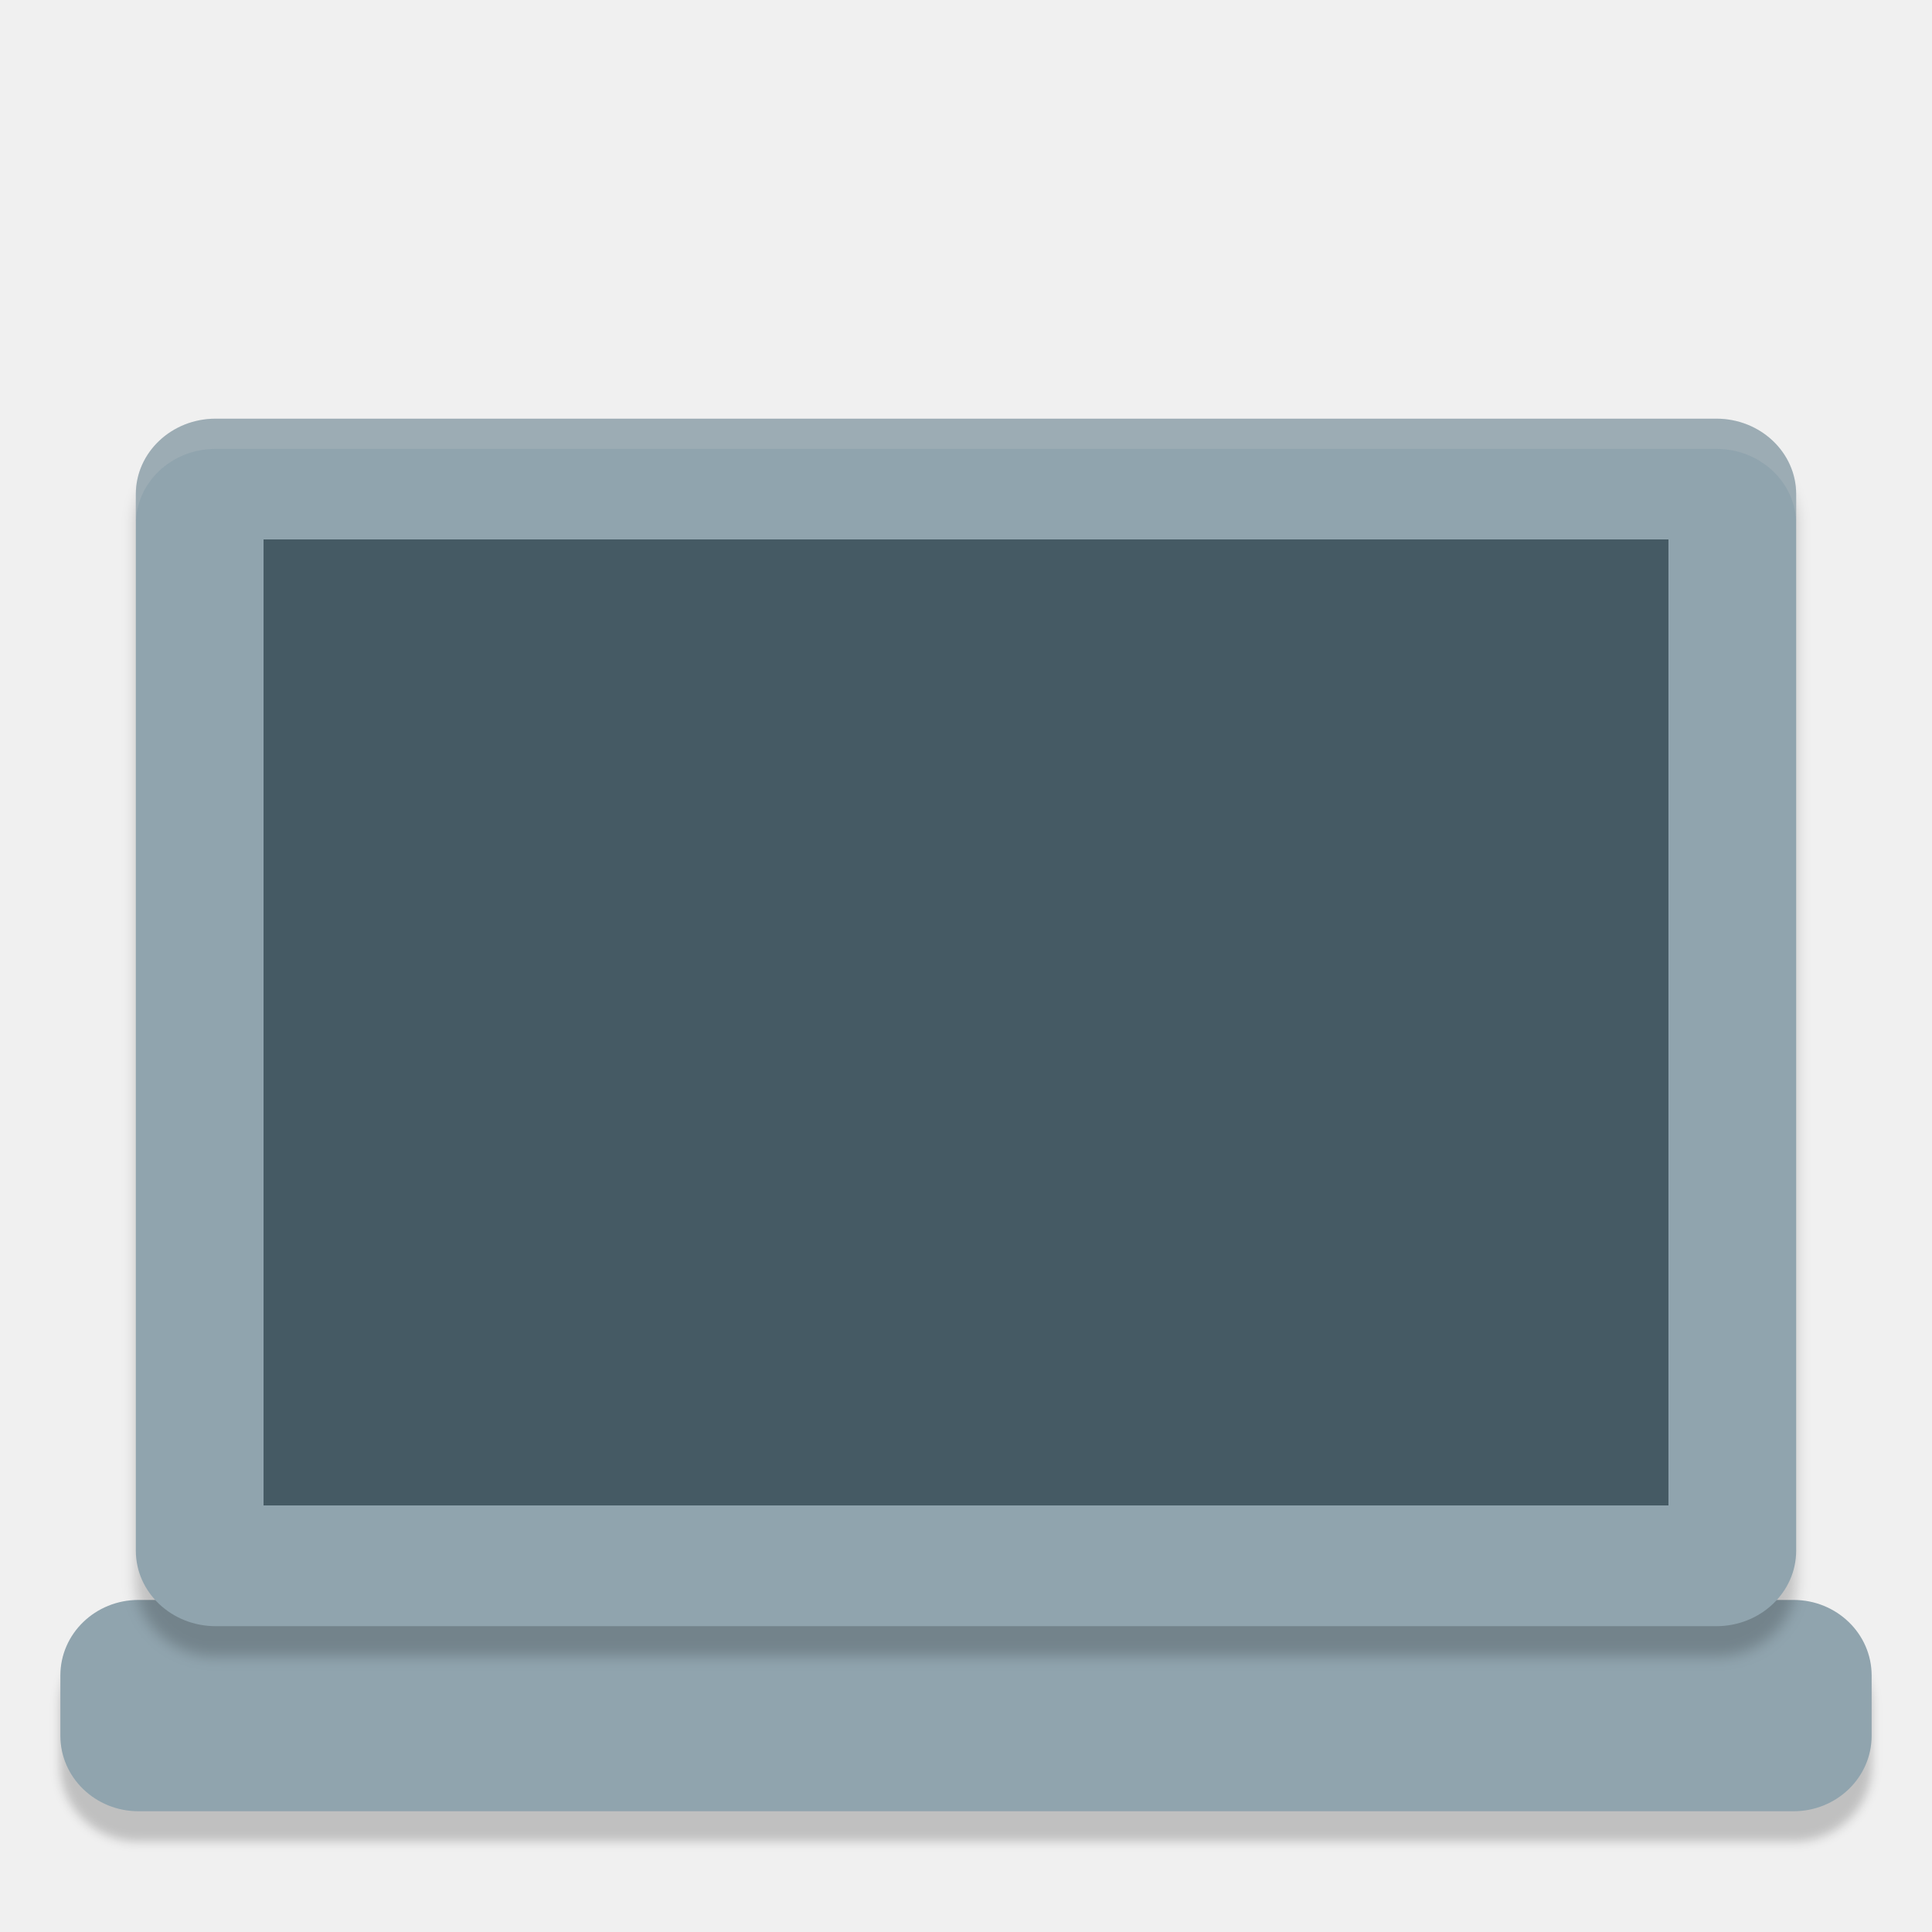
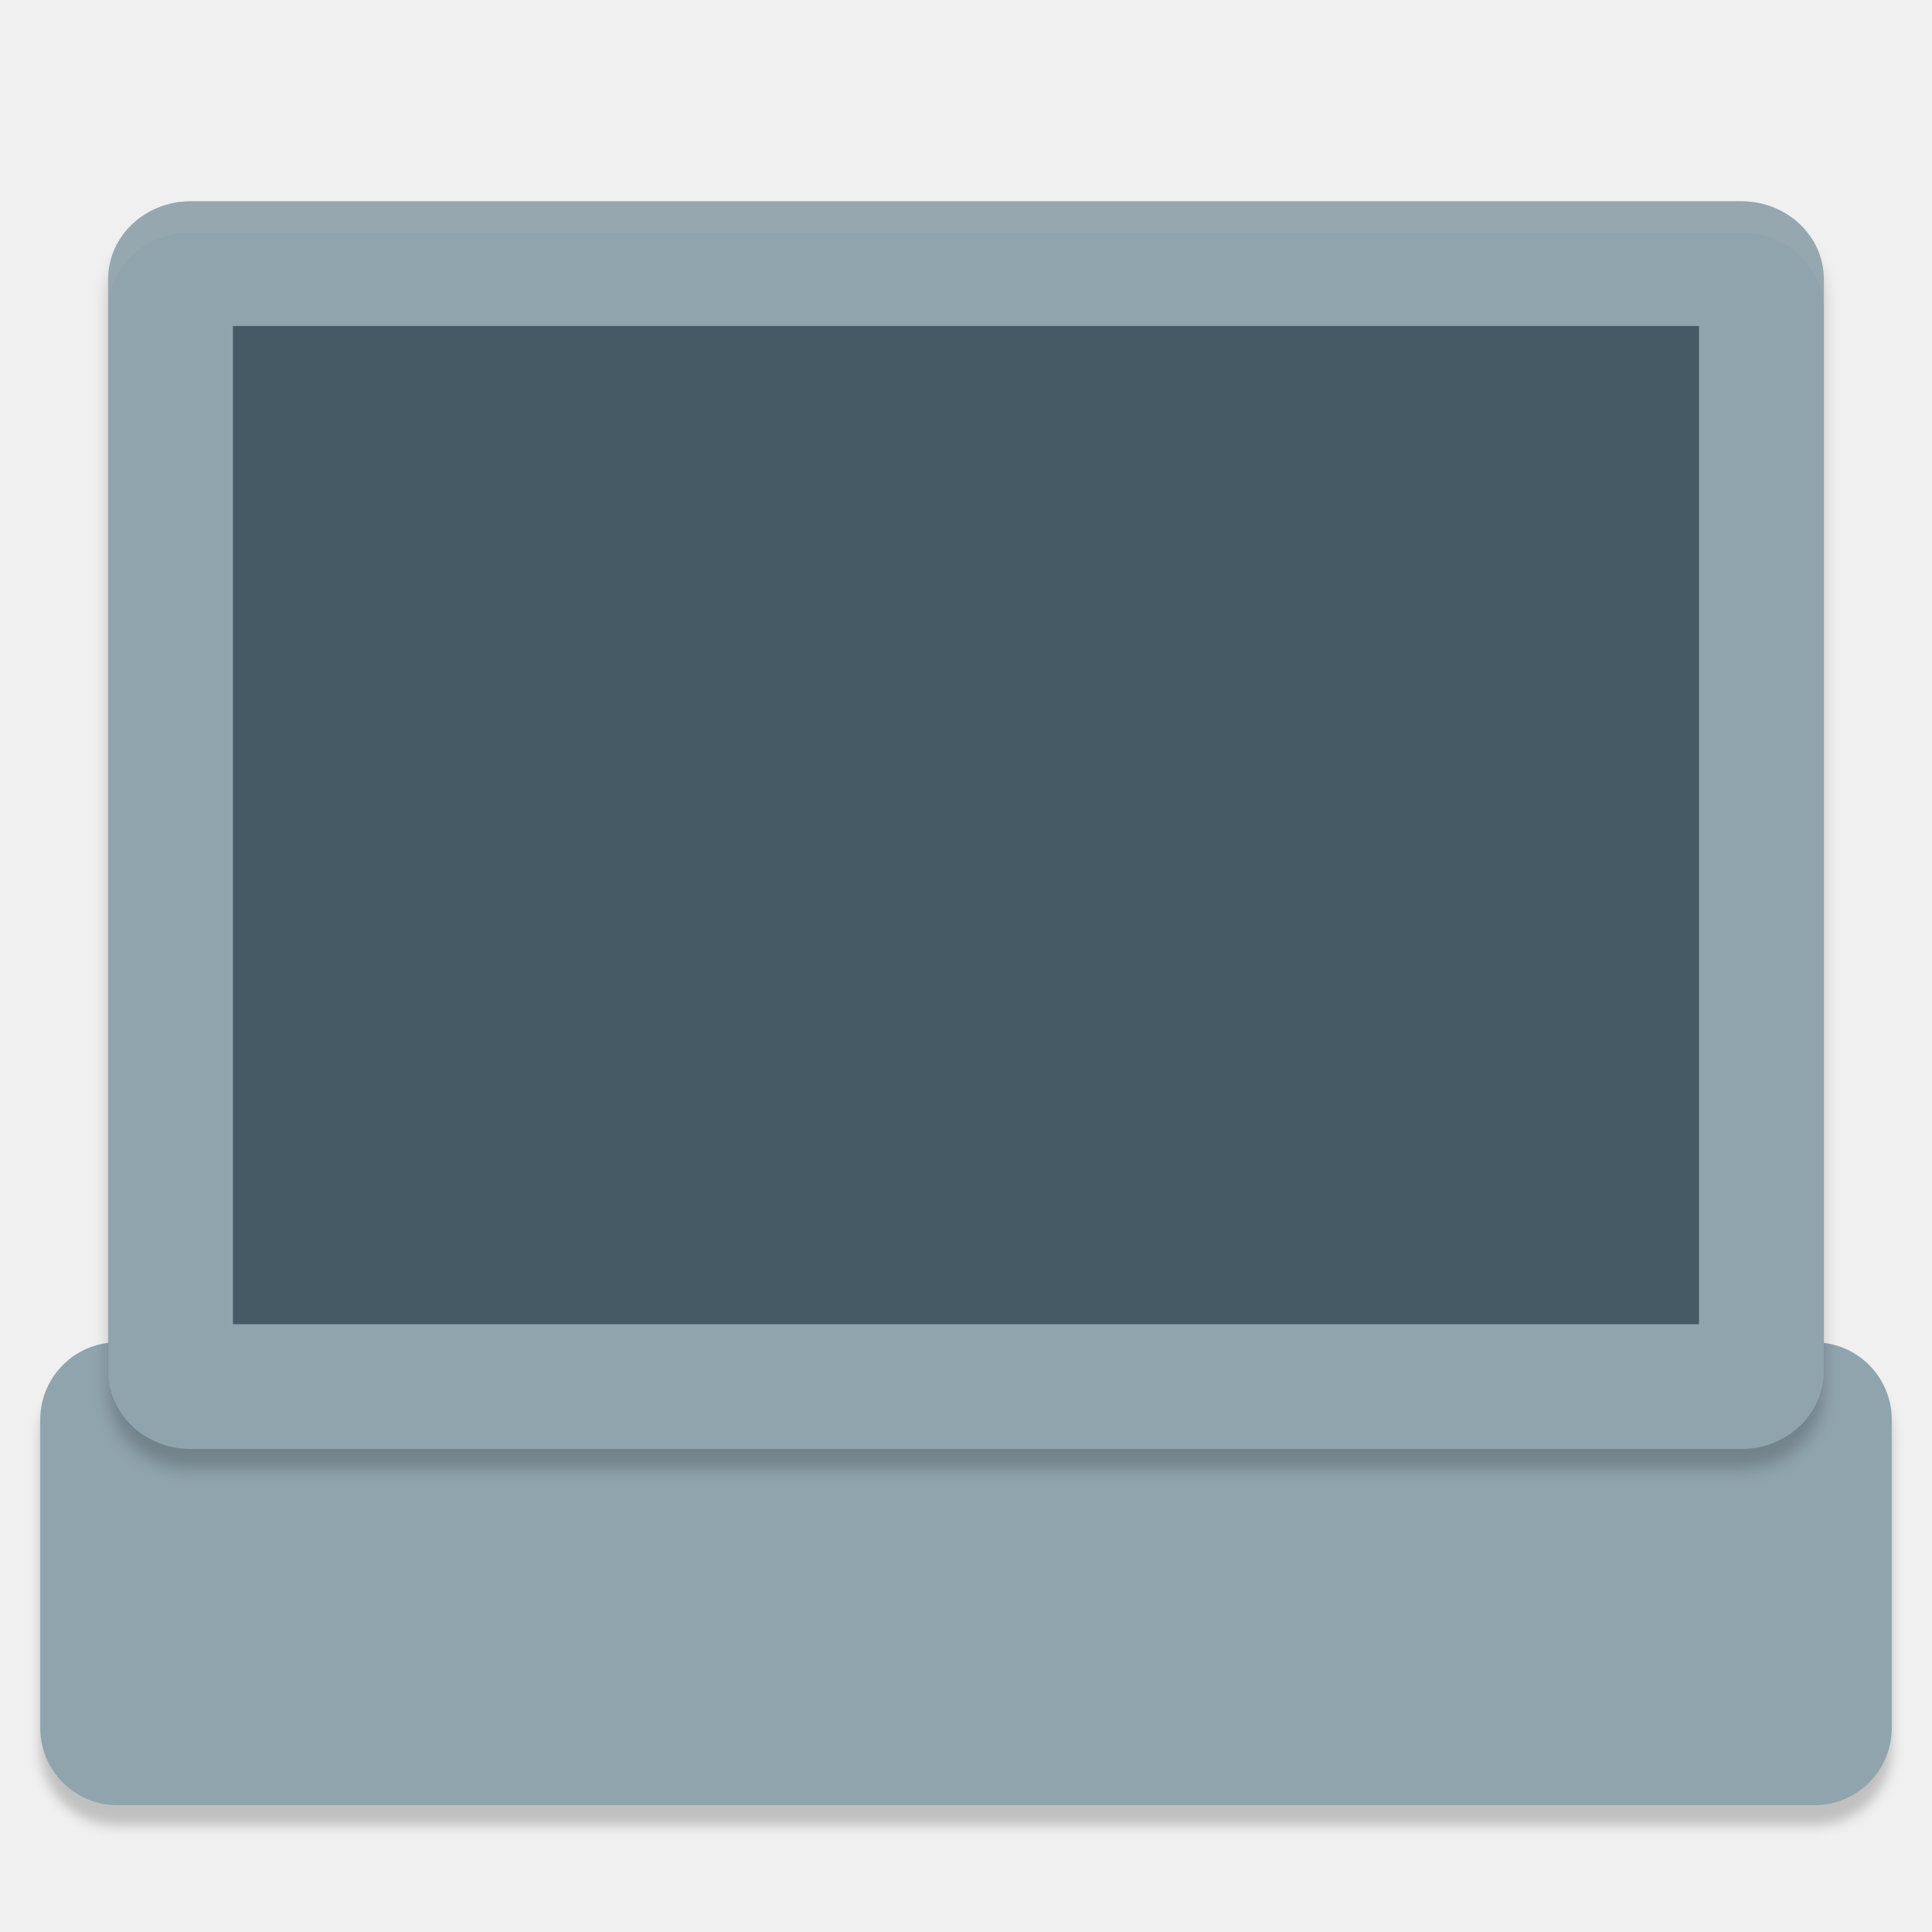
<svg xmlns="http://www.w3.org/2000/svg" width="48" height="48" version="1">
  <defs>
    <style id="current-color-scheme" type="text/css">.ColorScheme-Text { color:#5c616c; } .ColorScheme-Highlight { color:#5294e2; } .ColorScheme-ButtonBackground { color:#d3dae3; }</style>
    <style type="text/css">.ColorScheme-Text { color:#5c616c; } .ColorScheme-Highlight { color:#5294e2; } .ColorScheme-ButtonBackground { color:#d3dae3; }</style>
    <style type="text/css">.str0 {stroke:#4D4948;stroke-width:0.012}
    .str1 {stroke:#838281;stroke-width:0.229;stroke-linecap:round}
    .fil2 {fill:none}
    .fil0 {fill:#4D4948}
    .fil1 {fill:white;fill-rule:nonzero}</style>
    <style type="text/css">.str0 {stroke:#4D4948;stroke-width:0.222}
    .str1 {stroke:#00923F;stroke-width:0.887}
    .str2 {stroke:#E77817;stroke-width:0.887;stroke-linecap:round}
    .fil2 {fill:none}
    .fil0 {fill:#4D4948}
    .fil1 {fill:#B6DDC7}</style>
    <style type="text/css">.ColorScheme-Text { color:#5c616c; } .ColorScheme-Highlight { color:#5294e2; } .ColorScheme-ButtonBackground { color:#d3dae3; }</style>
-     <filter id="filter5062" x="-.01" y="-.014" width="1.021" height="1.028" color-interpolation-filters="sRGB">
-       <feGaussianBlur stdDeviation="0.237" />
+     <filter id="filter2922" x="-.01" y="-.014" width="1.021" height="1.028" color-interpolation-filters="sRGB">
+       <feGaussianBlur stdDeviation="0.184" />
    </filter>
-     <filter id="filter5081" x="-.057" y="-.007" width="1.115" height="1.013" color-interpolation-filters="sRGB">
-       <feGaussianBlur stdDeviation="0.168" />
+     <filter id="filter2953" x="-.03" y="-.007" width="1.06" height="1.015" color-interpolation-filters="sRGB">
+       <feGaussianBlur stdDeviation="0.144" />
    </filter>
  </defs>
-   <rect transform="matrix(0 -.75 -.75 0 -1.5087e-6 0)" x="-61" y="-62" width="7" height="60" rx="2.5" ry="2.586" filter="url(#filter5081)" opacity=".2" stroke-width="1.017" />
-   <rect transform="matrix(0,-1,-1,0,0,0)" x="-45" y="-46.5" width="5.25" height="45" rx="1.875" ry="1.94" fill="#90a4ae" stroke-width=".763" />
-   <rect transform="scale(.75)" x="4.5" y="14.87" width="55" height="40" rx="2.644" ry="2.5" filter="url(#filter5062)" opacity=".2" stroke-width="1.028" />
-   <g stroke-width=".771">
-     <rect x="3.375" y="10.402" width="41.25" height="30" rx="1.983" ry="1.875" fill="#90a4ae" />
-     <rect x="6.548" y="13.402" width="34.904" height="24" fill="#455a64" />
-     <path d="m5.358 10.402c-1.099 0-1.983 0.836-1.983 1.875v0.75c0-1.039 0.884-1.875 1.983-1.875h37.284c1.095 0 1.983 0.836 1.983 1.875v-0.75c0-1.039-0.888-1.875-1.983-1.875z" fill="#ccc" opacity=".2" />
-   </g>
+   <rect transform="matrix(0,-1,-1,0,0,0)" x="-45.35" y="-47" width="11.5" height="46" rx="1.924" ry="1.917" filter="url(#filter2953)" opacity=".2" stroke-width="1.141" />
+   <rect transform="matrix(0,-1,-1,0,0,0)" x="-44.85" y="-47" width="11.5" height="46" rx="1.924" ry="1.917" fill="#90a4ae" stroke-width="1.141" />
+   <rect x="2.687" y="5.5" width="42.626" height="31" rx="2.049" ry="1.937" filter="url(#filter2922)" opacity=".2" stroke-width=".797" />
+   <rect x="2.687" y="5" width="42.626" height="31" rx="2.049" ry="1.937" fill="#90a4ae" stroke-width=".797" />
+   <rect x="5.787" y="8.1" width="36.425" height="24.8" fill="#455a64" stroke-width=".801" />
+   <path d="m4.736 5c-1.135 0-2.049 0.864-2.049 1.937v0.775c0-1.073 0.914-1.937 2.049-1.937h38.528c1.131 0 2.049 0.864 2.049 1.937v-0.775c0-1.073-0.918-1.937-2.049-1.937z" fill="#b3b3b3" opacity=".2" stroke-width=".797" />
</svg>
